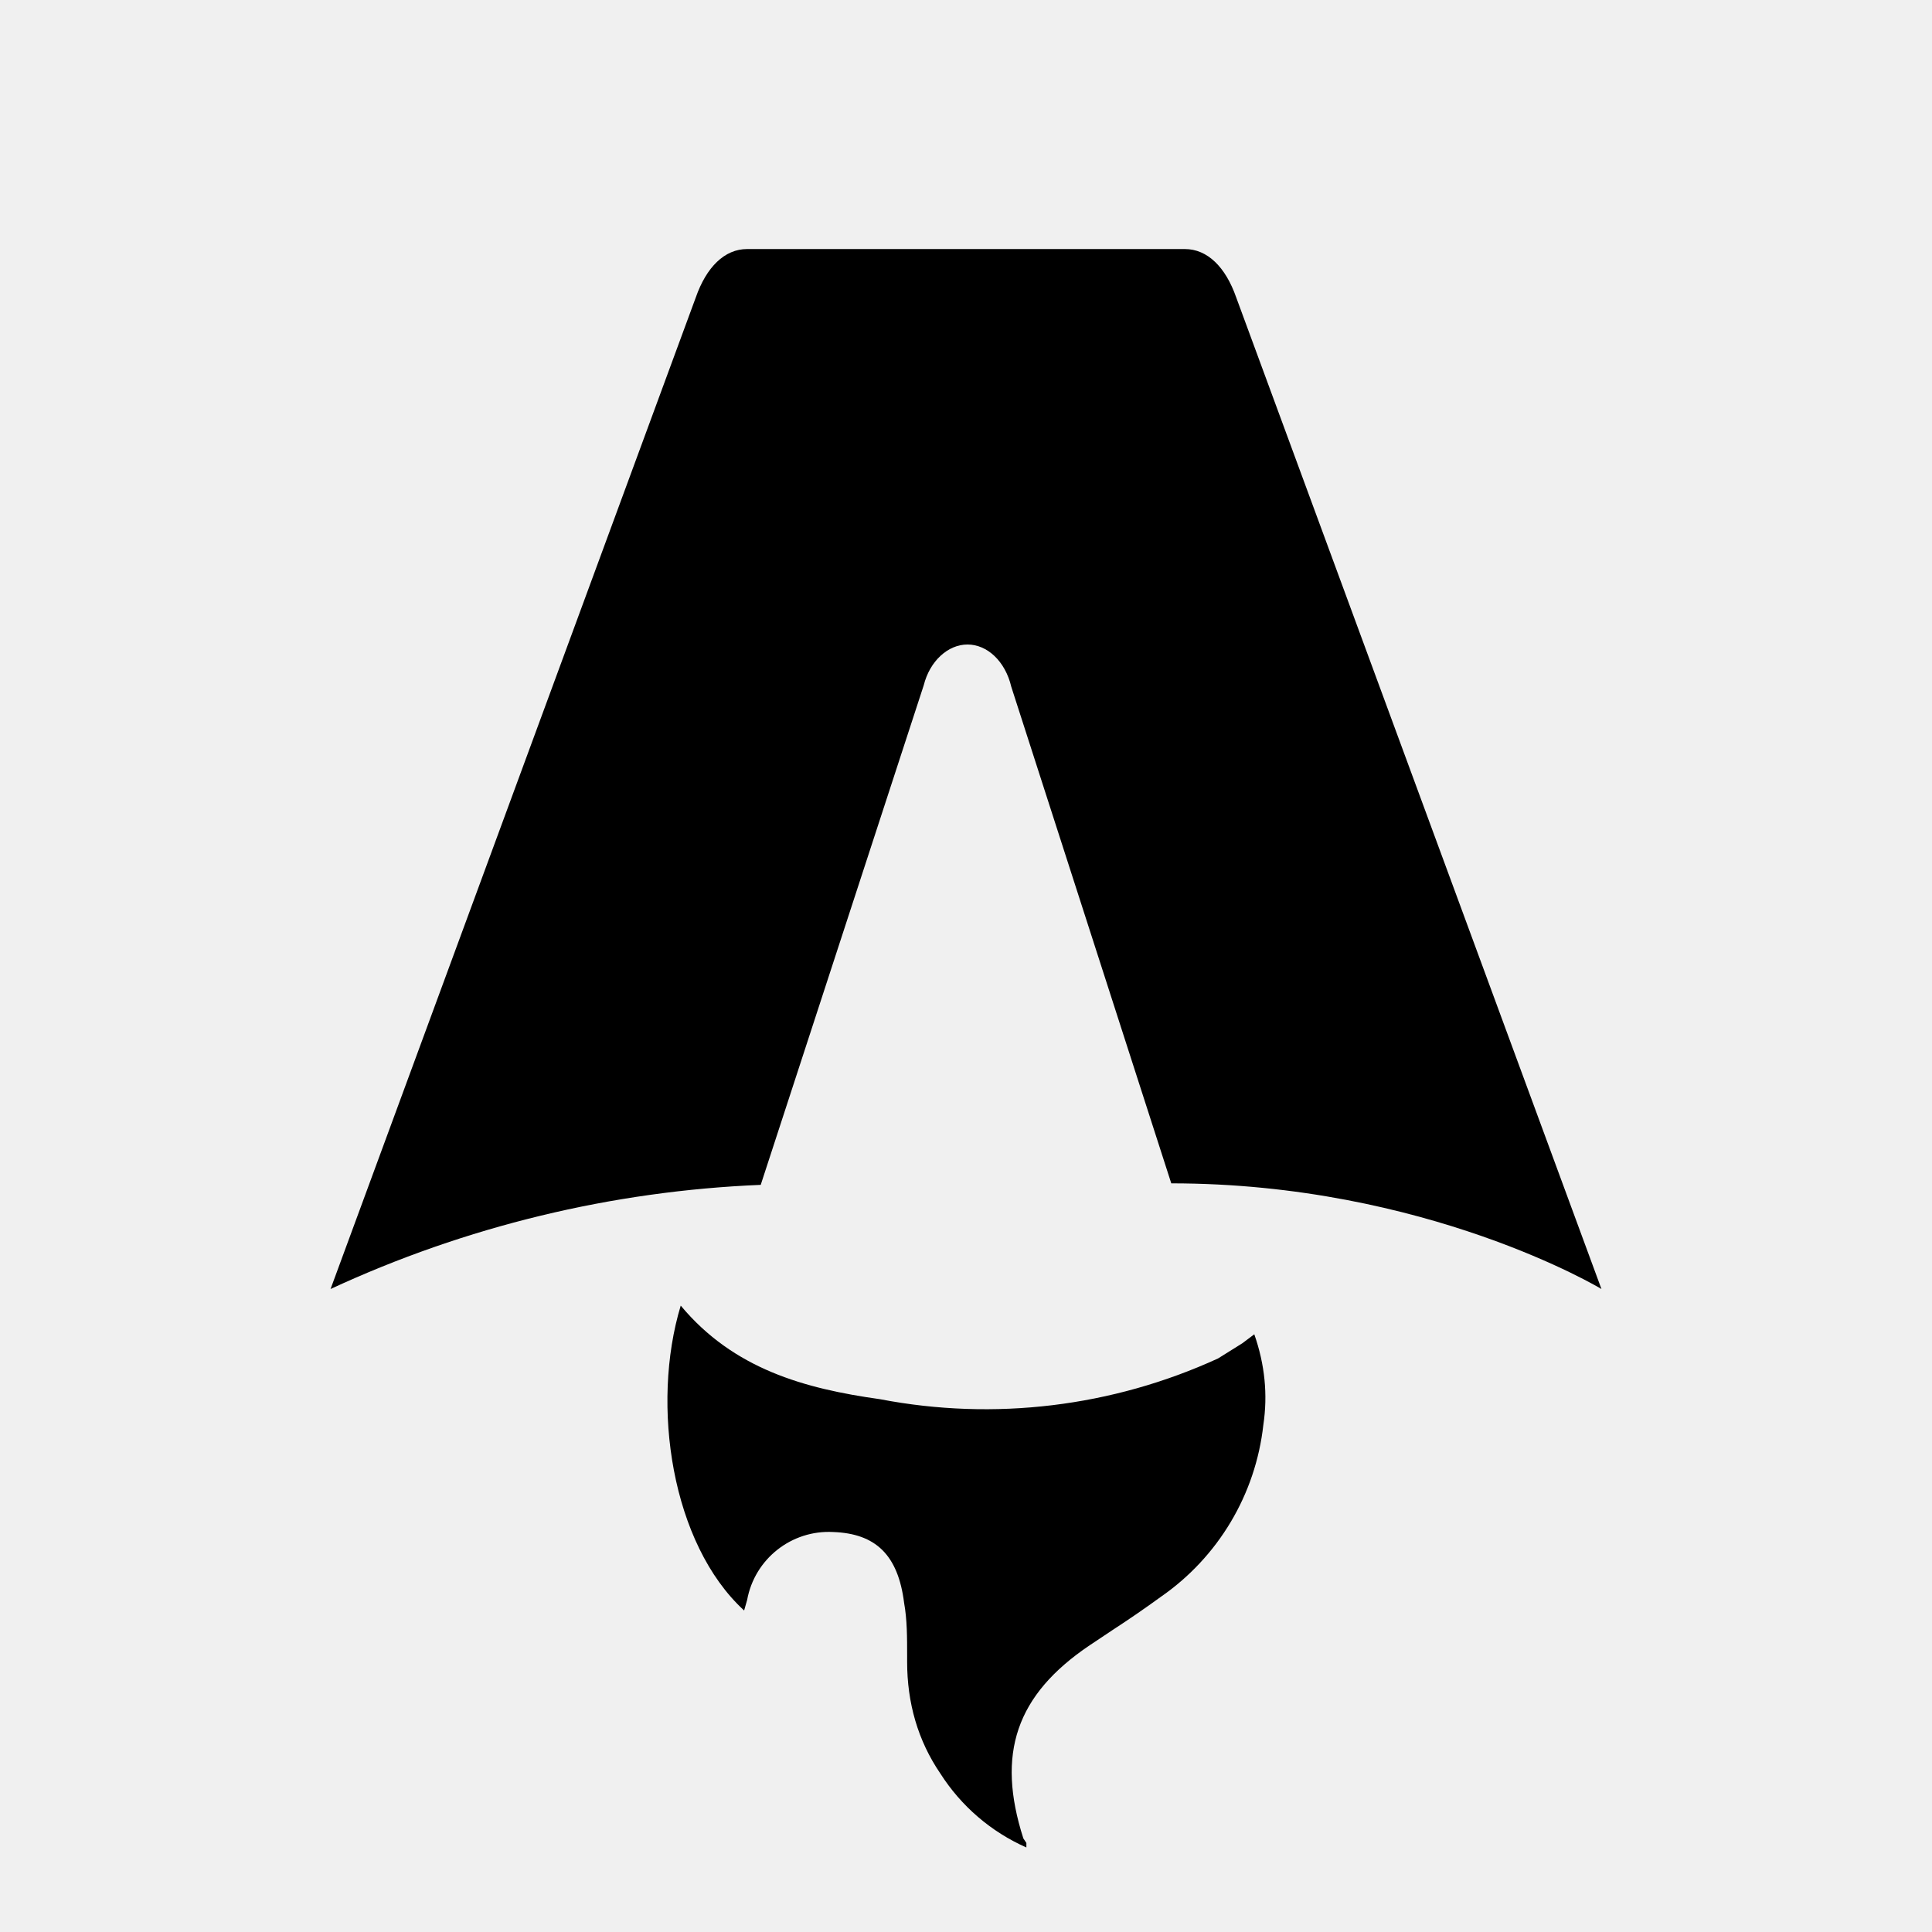
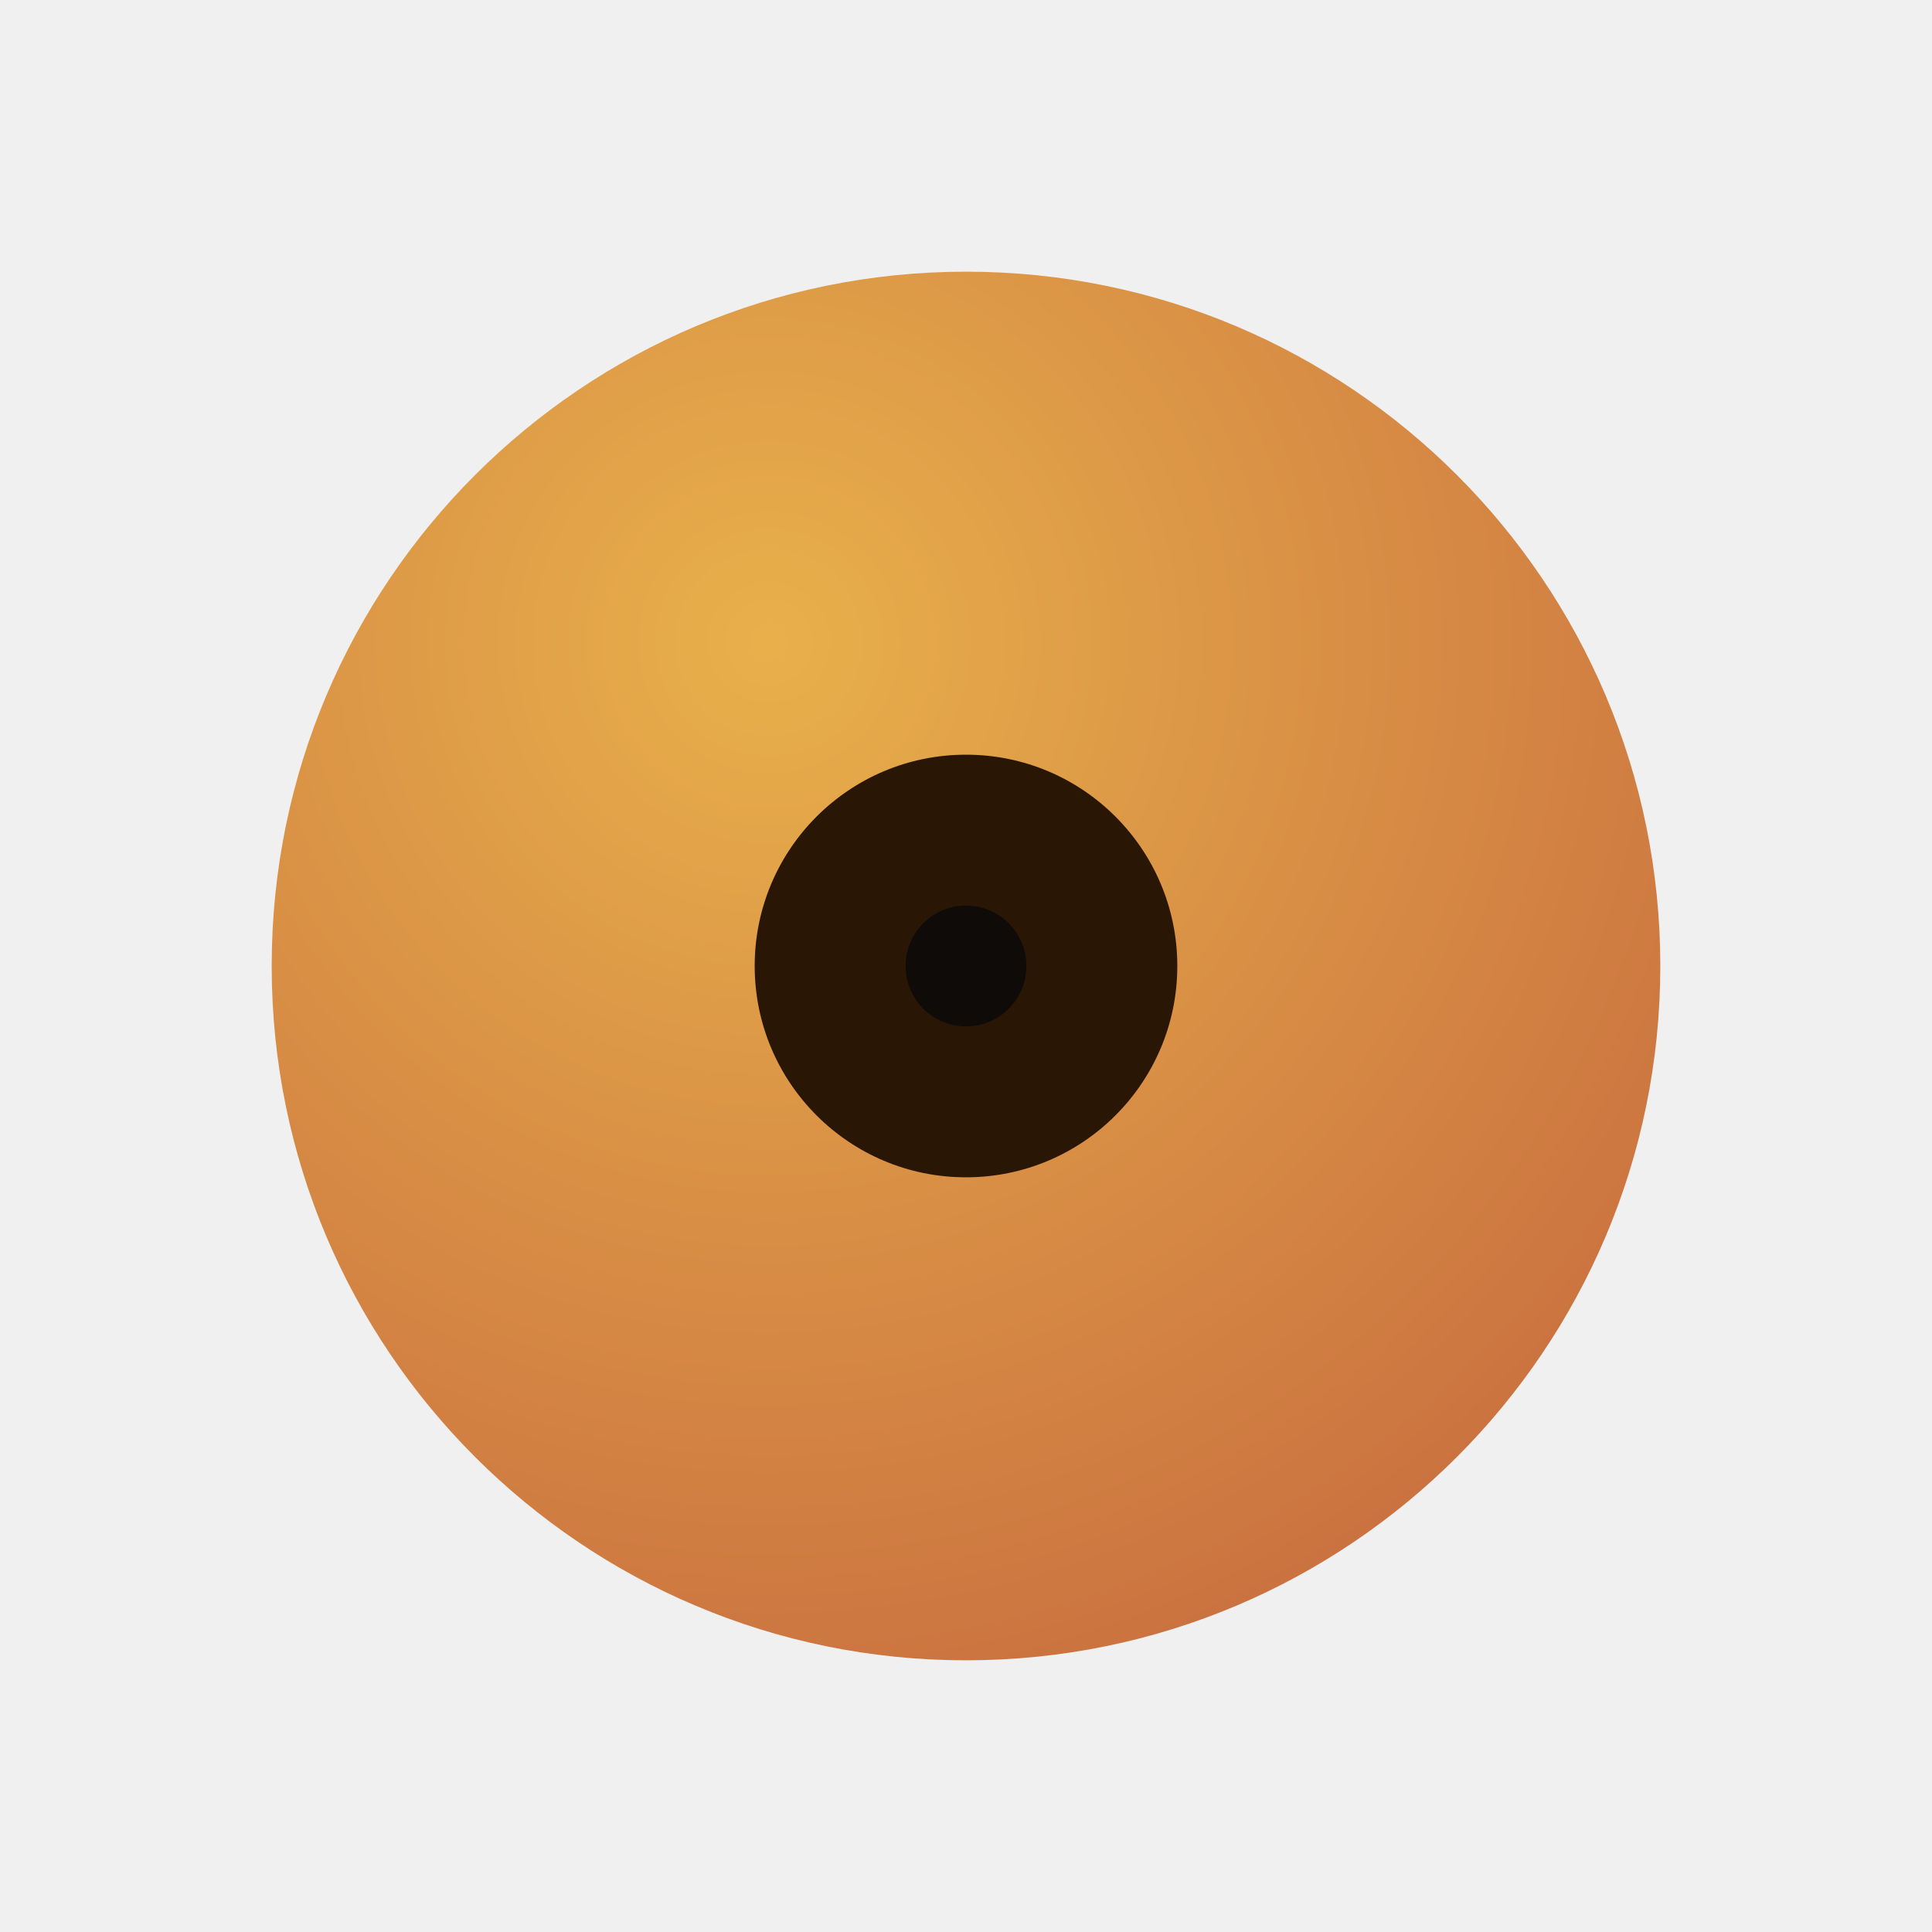
- <svg xmlns="http://www.w3.org/2000/svg" fill="none" viewBox="0 0 128 128">
-   <path d="M50.4 78.5a75.1 75.1 0 0 0-28.5 6.9l24.2-65.7c.7-2 1.9-3.2 3.4-3.2h29c1.5 0 2.7 1.2 3.4 3.2l24.2 65.7s-11.6-7-28.5-7L67 45.5c-.4-1.7-1.6-2.8-2.9-2.8-1.3 0-2.5 1.1-2.9 2.7L50.4 78.5Zm-1.1 28.2Zm-4.2-20.2c-2 6.6-.6 15.8 4.2 20.2a17.5 17.5 0 0 1 .2-.7 5.5 5.5 0 0 1 5.7-4.5c2.8.1 4.3 1.5 4.7 4.7.2 1.1.2 2.3.2 3.5v.4c0 2.7.7 5.2 2.2 7.4a13 13 0 0 0 5.7 4.9v-.3l-.2-.3c-1.8-5.6-.5-9.5 4.4-12.8l1.5-1a73 73 0 0 0 3.2-2.2 16 16 0 0 0 6.8-11.4c.3-2 .1-4-.6-6l-.8.6-1.6 1a37 37 0 0 1-22.4 2.7c-5-.7-9.7-2-13.2-6.2Z" />
-   <style>
-         path { fill: #000; }
-         @media (prefers-color-scheme: dark) {
-             path { fill: #FFF; }
-         }
-     </style>
+ <svg xmlns="http://www.w3.org/2000/svg" viewBox="0 0 64 64">
+   <defs>
+     <radialGradient id="f" cx="36%" cy="27%" r="82%">
+       <stop offset="0" stop-color="#E8B04B" />
+       <stop offset="1" stop-color="#C96E3F" />
+     </radialGradient>
+   </defs>
+   <circle cx="32" cy="32" r="23" fill="url(#f)" />
+   <circle cx="32" cy="32" r="7" fill="#2A1604" />
+   <circle cx="32" cy="32" r="2" fill="#0E0B08" />
</svg>
